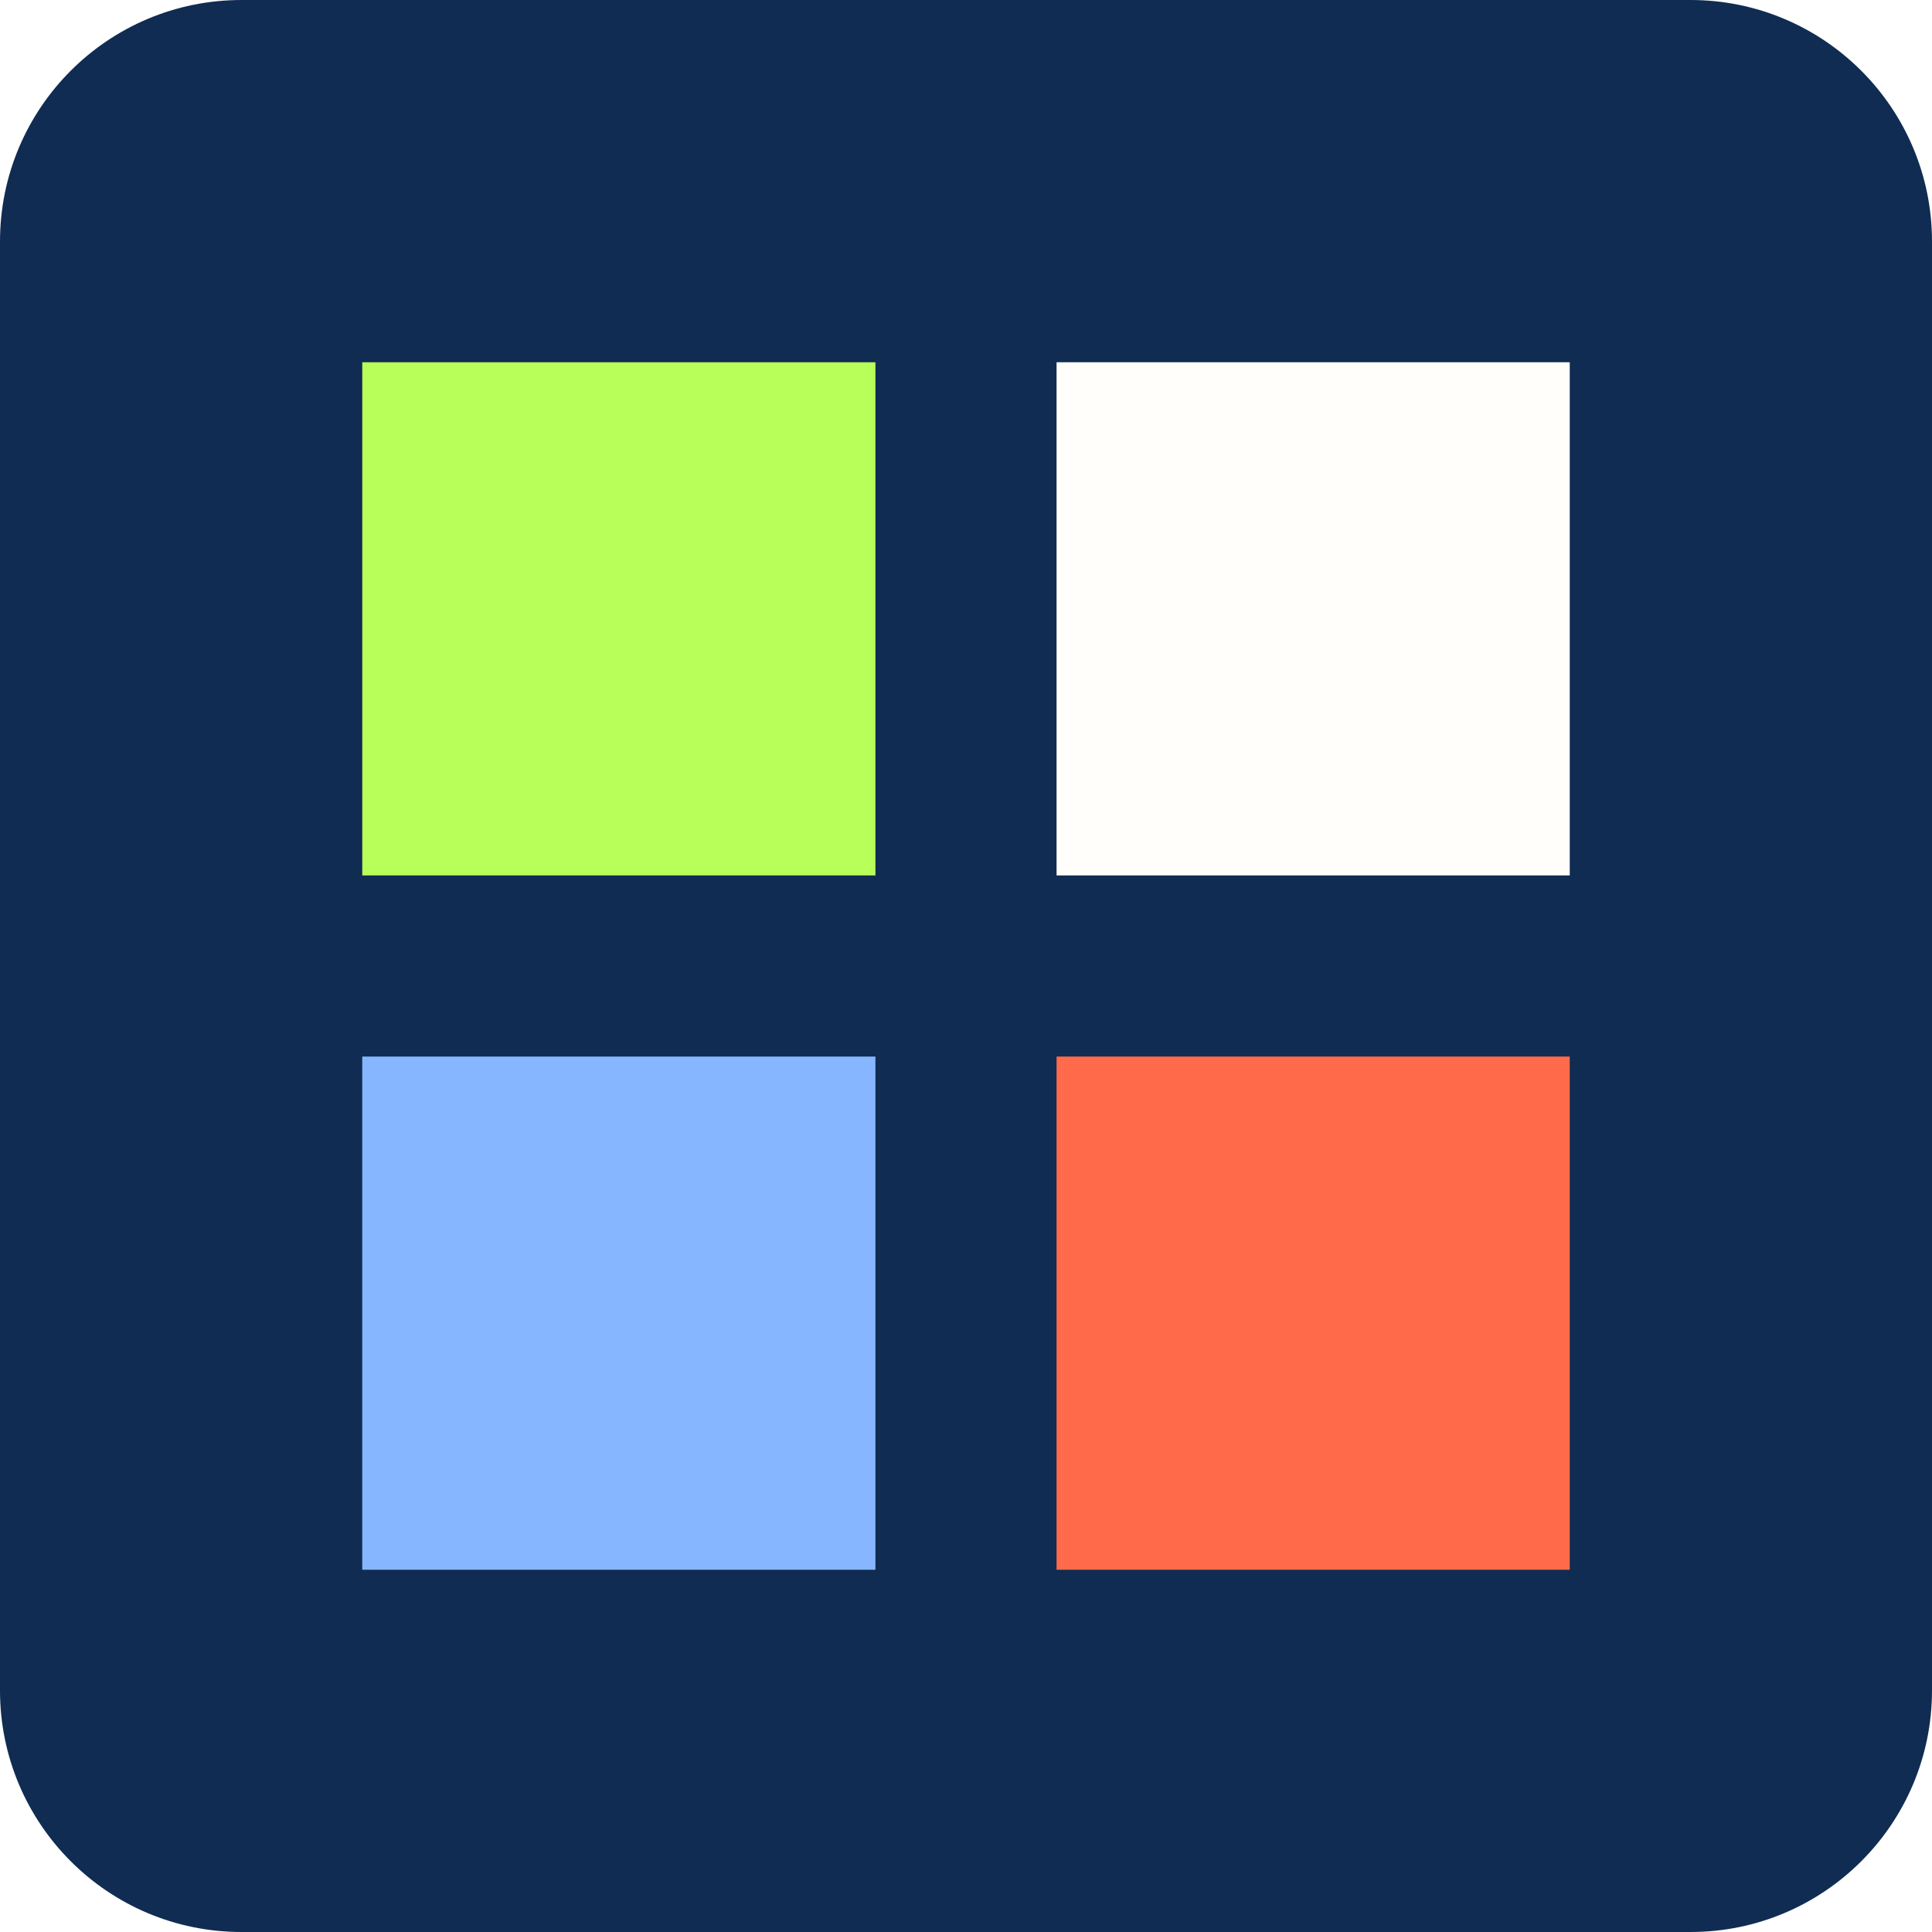
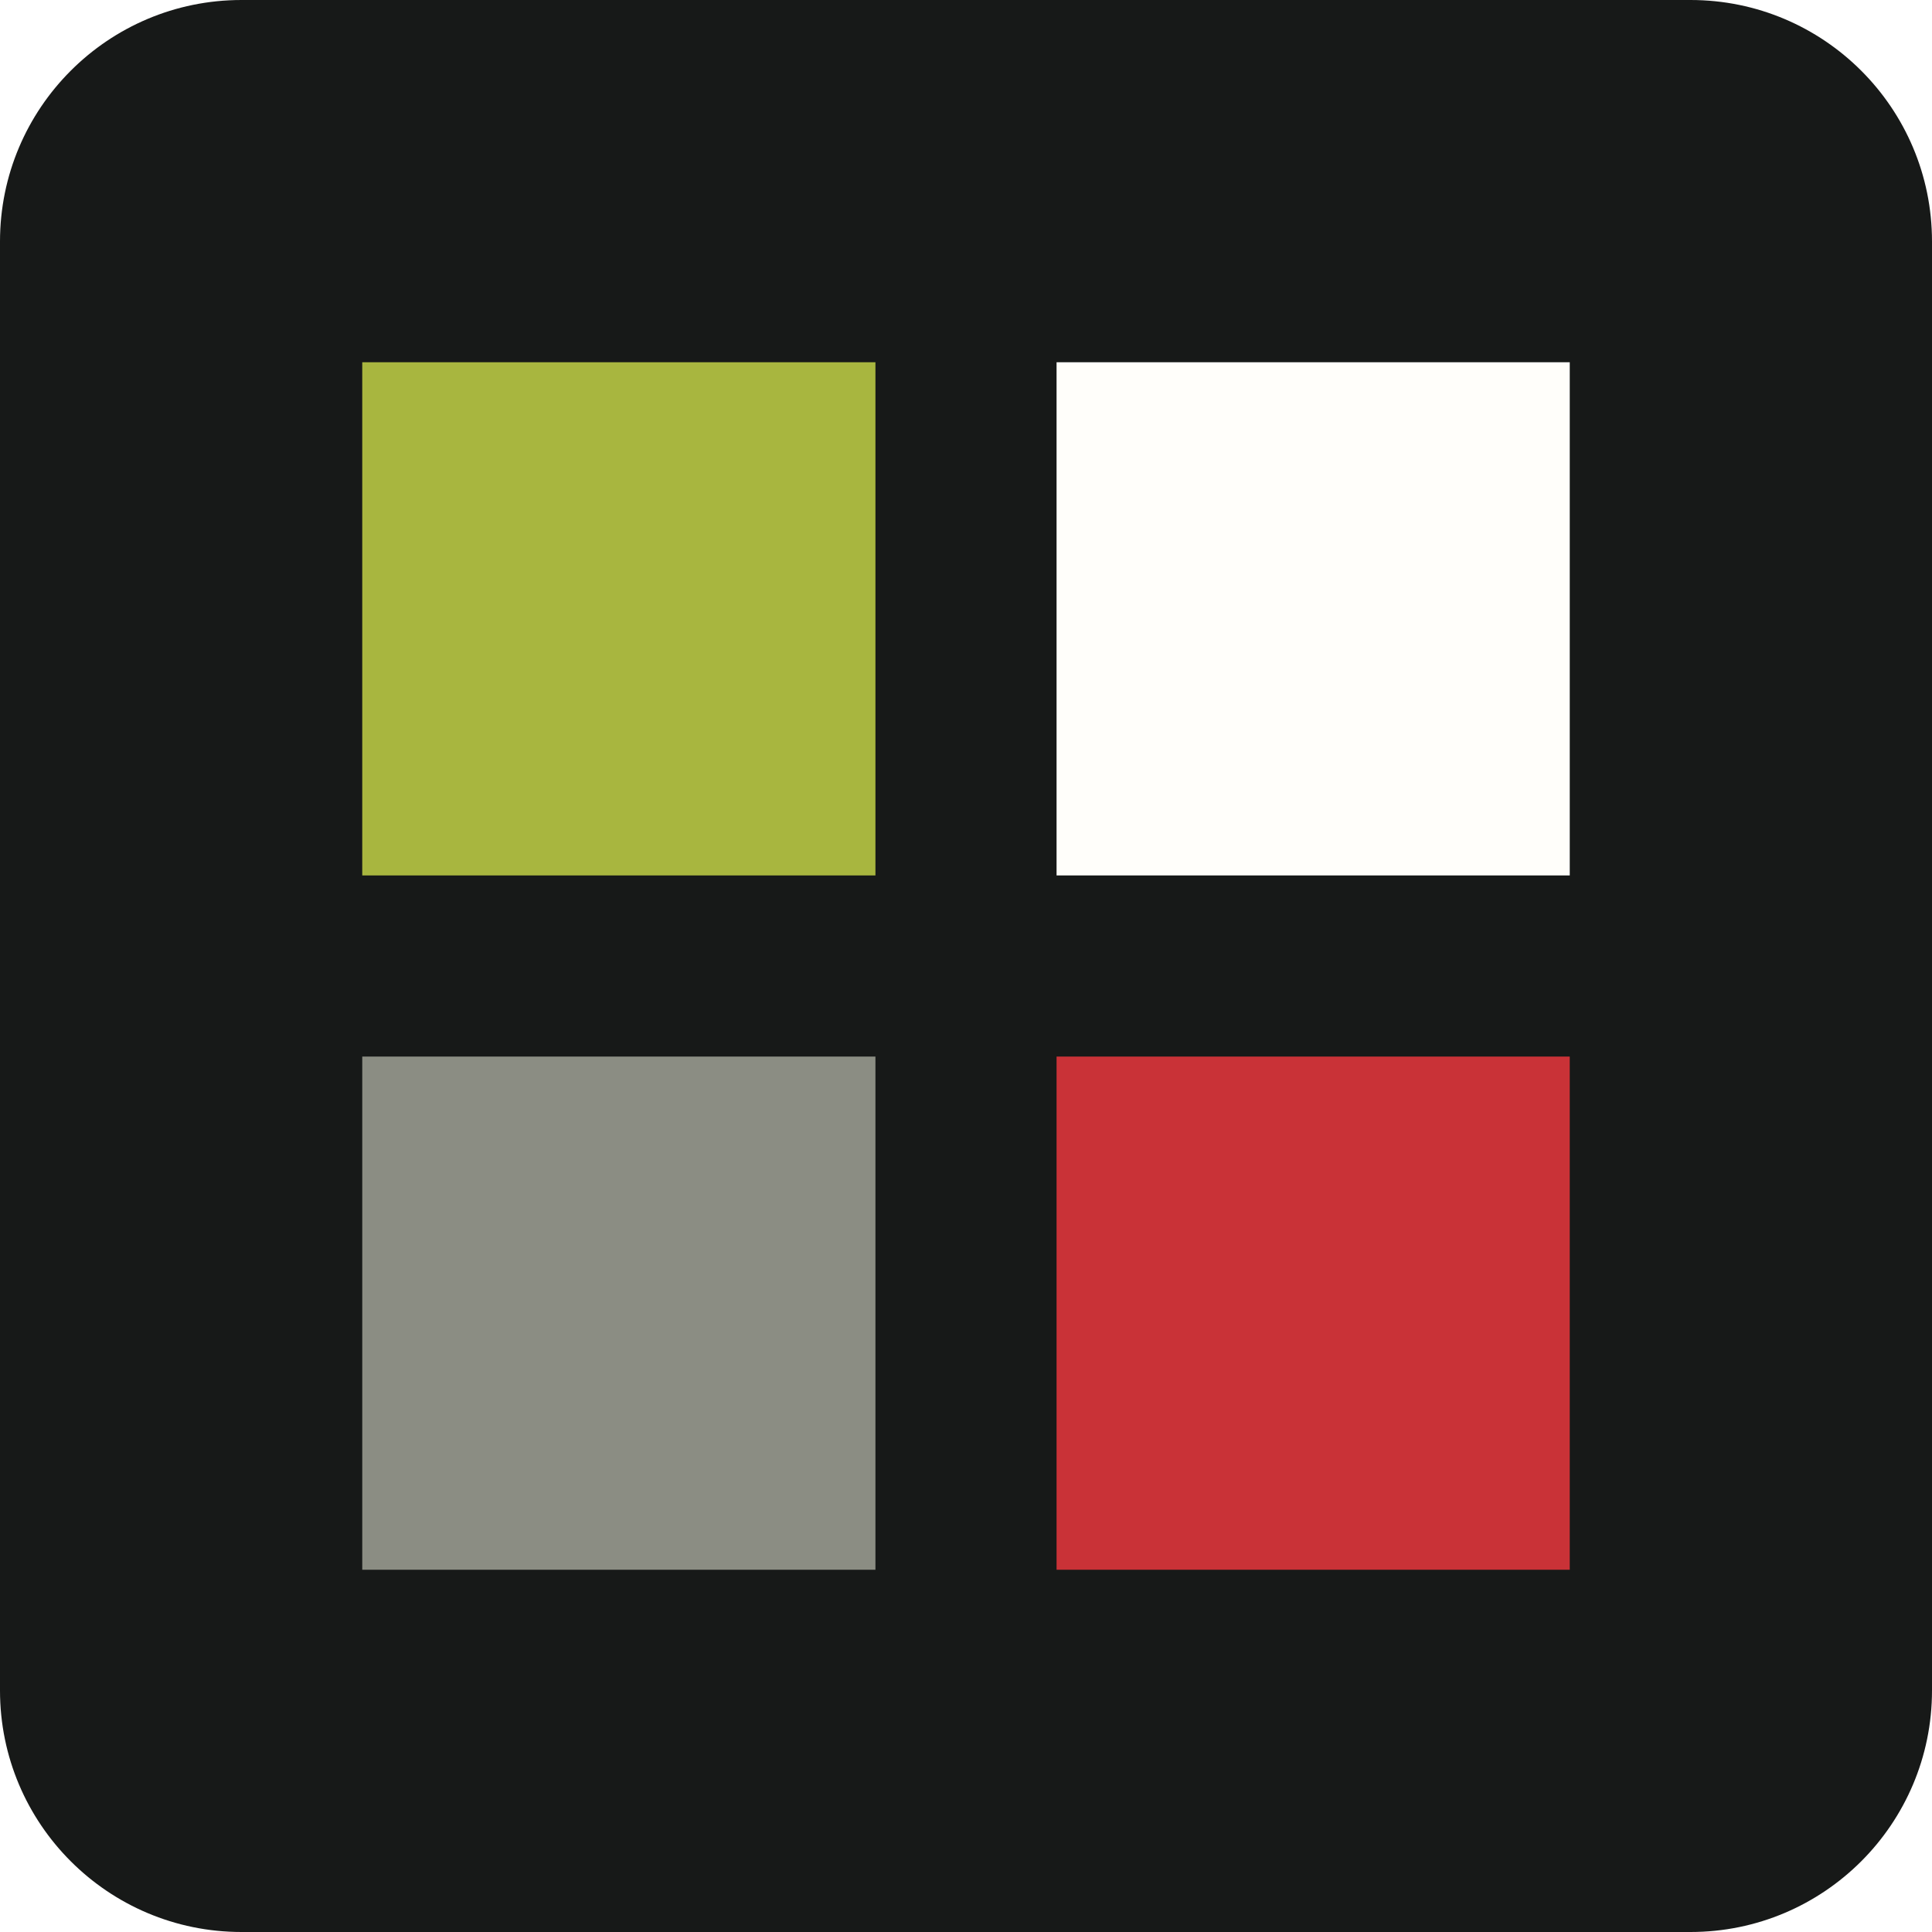
<svg xmlns="http://www.w3.org/2000/svg" width="64" height="64" viewBox="0 0 64 64" fill="none">
-   <rect width="64" height="64" rx="8" fill="#102C52" />
-   <rect x="12" y="12" width="17" height="17" fill="#B8FF5A" />
+   <rect width="64" height="64" rx="8" fill="#171918" />
+   <rect x="12" y="12" width="17" height="17" fill="#A8B63F" />
  <rect x="35" y="12" width="17" height="17" fill="#FFFEFA" />
-   <rect x="12" y="35" width="17" height="17" fill="#86B6FF" />
-   <rect x="35" y="35" width="17" height="17" fill="#FF6B4A" />
+   <rect x="12" y="35" width="17" height="17" fill="#8B8D83" />
+   <rect x="35" y="35" width="17" height="17" fill="#C93237" />
</svg>
